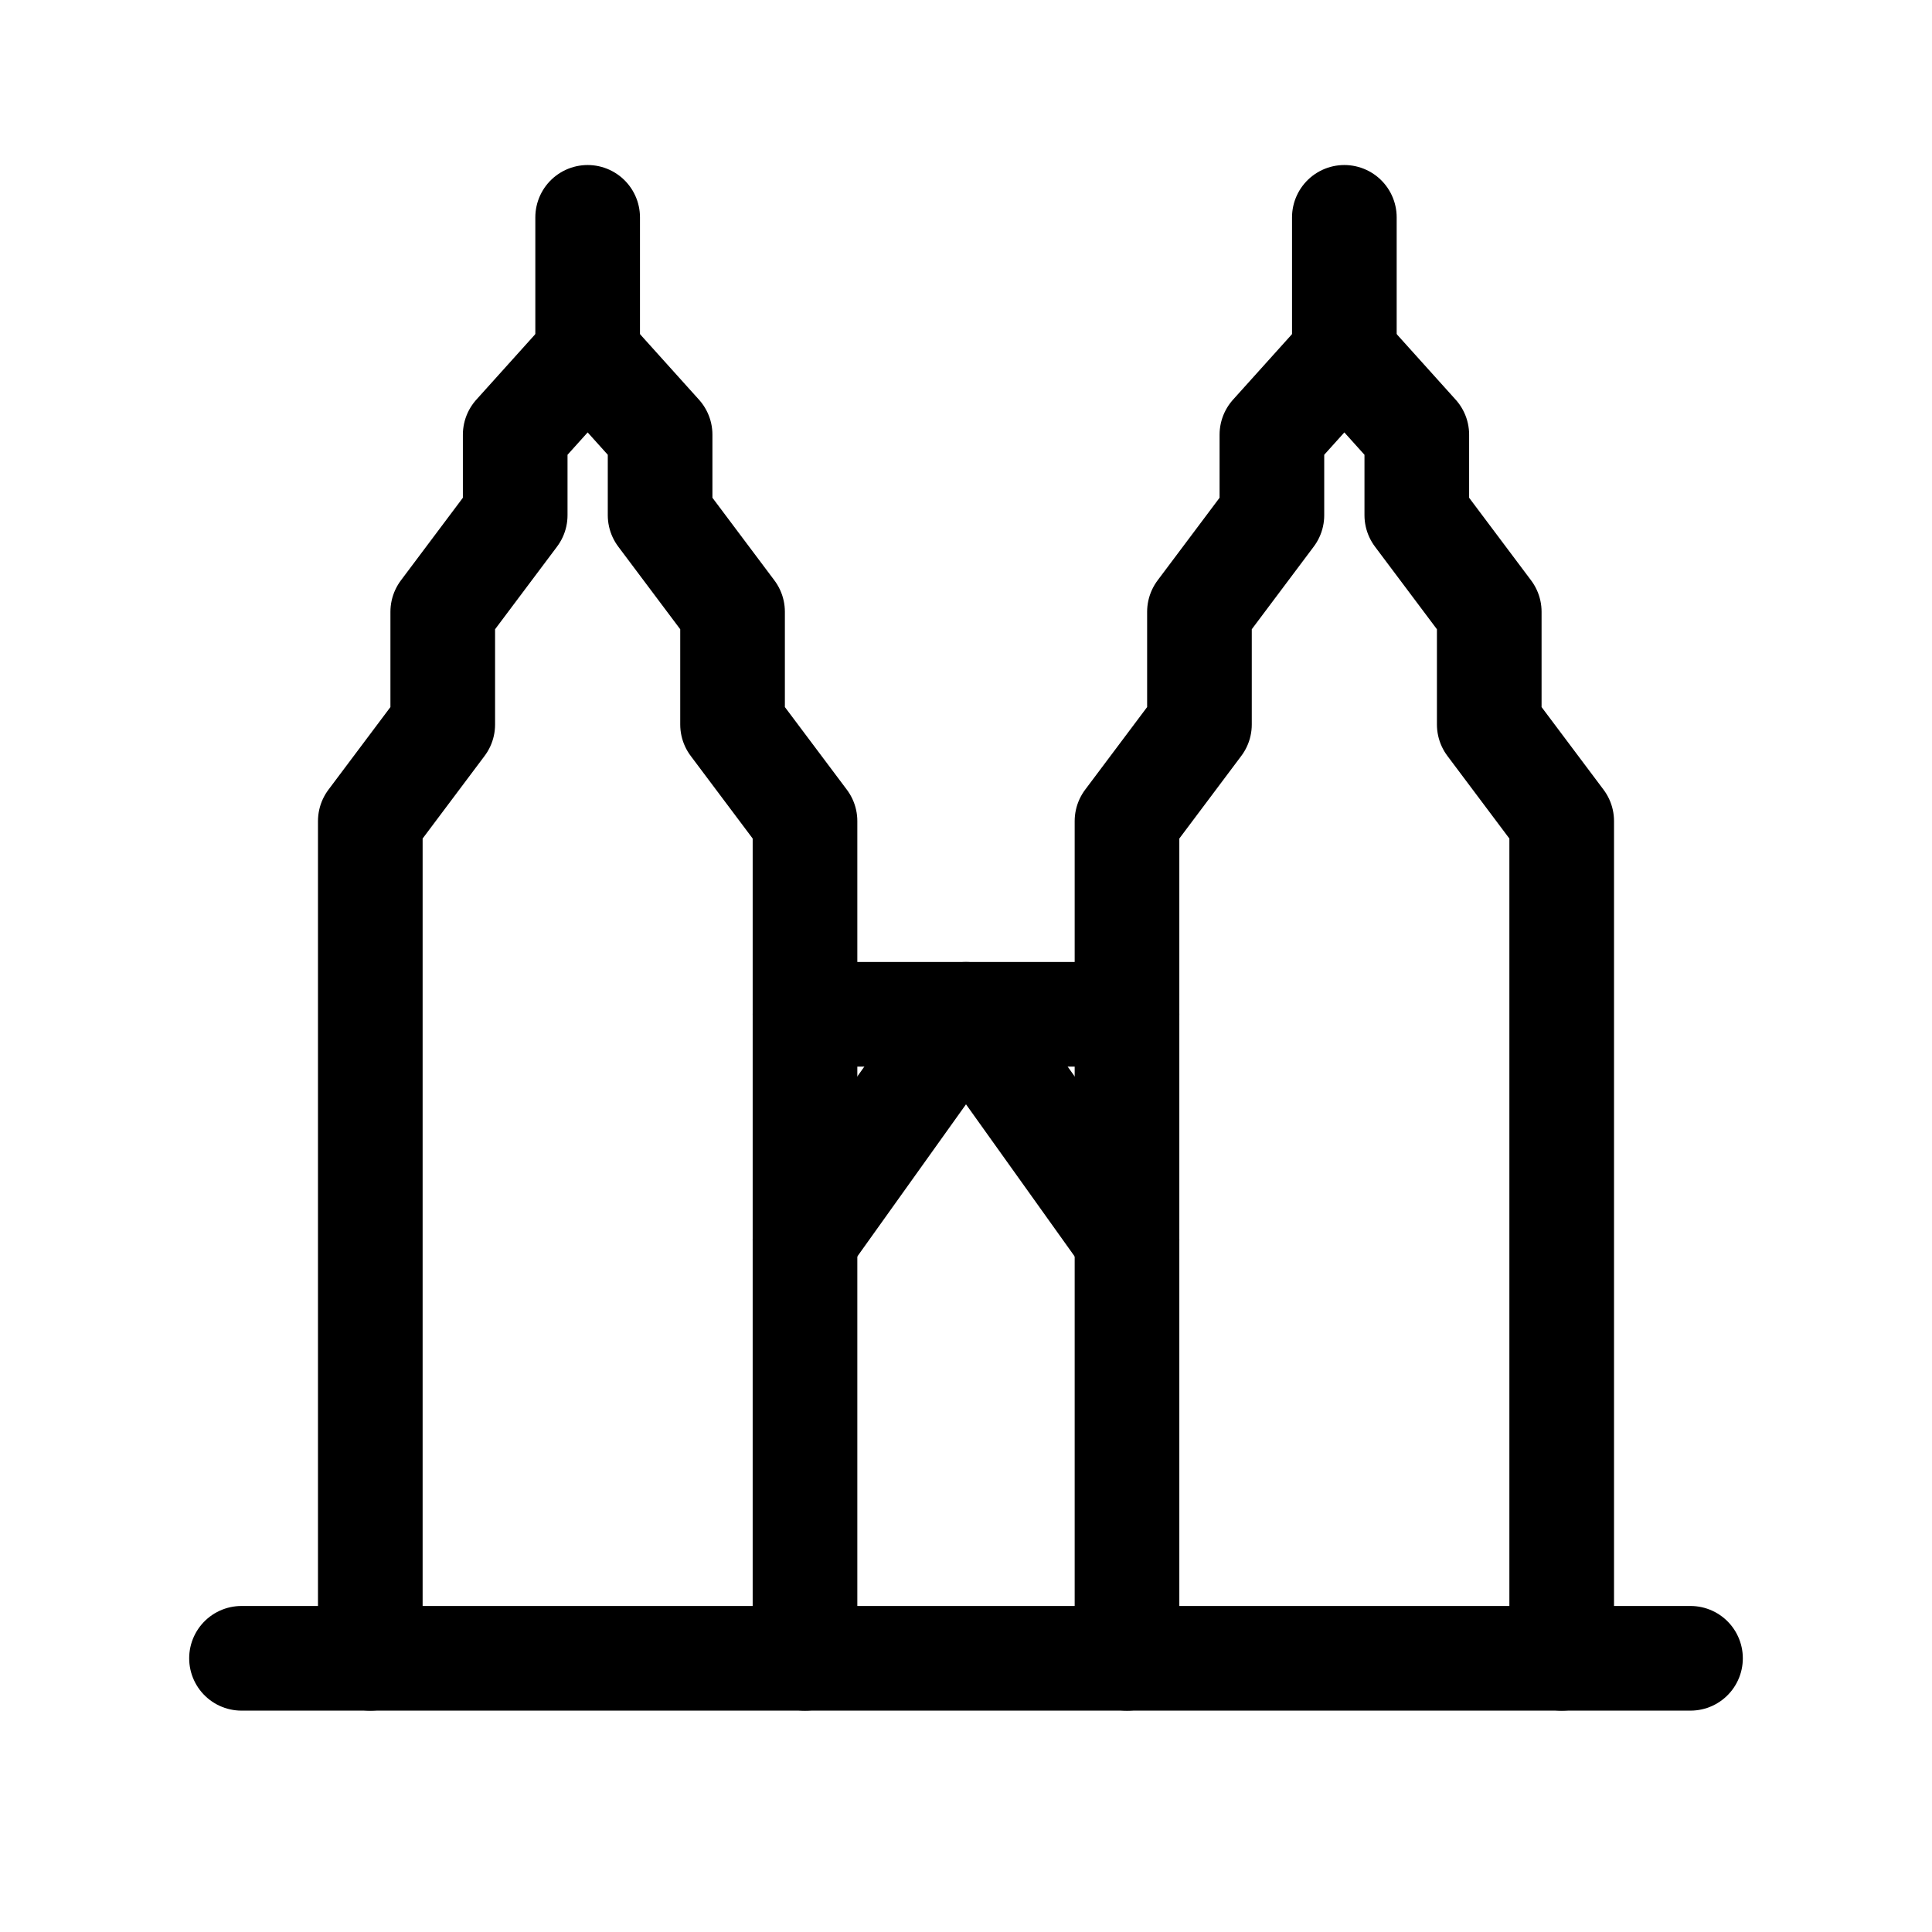
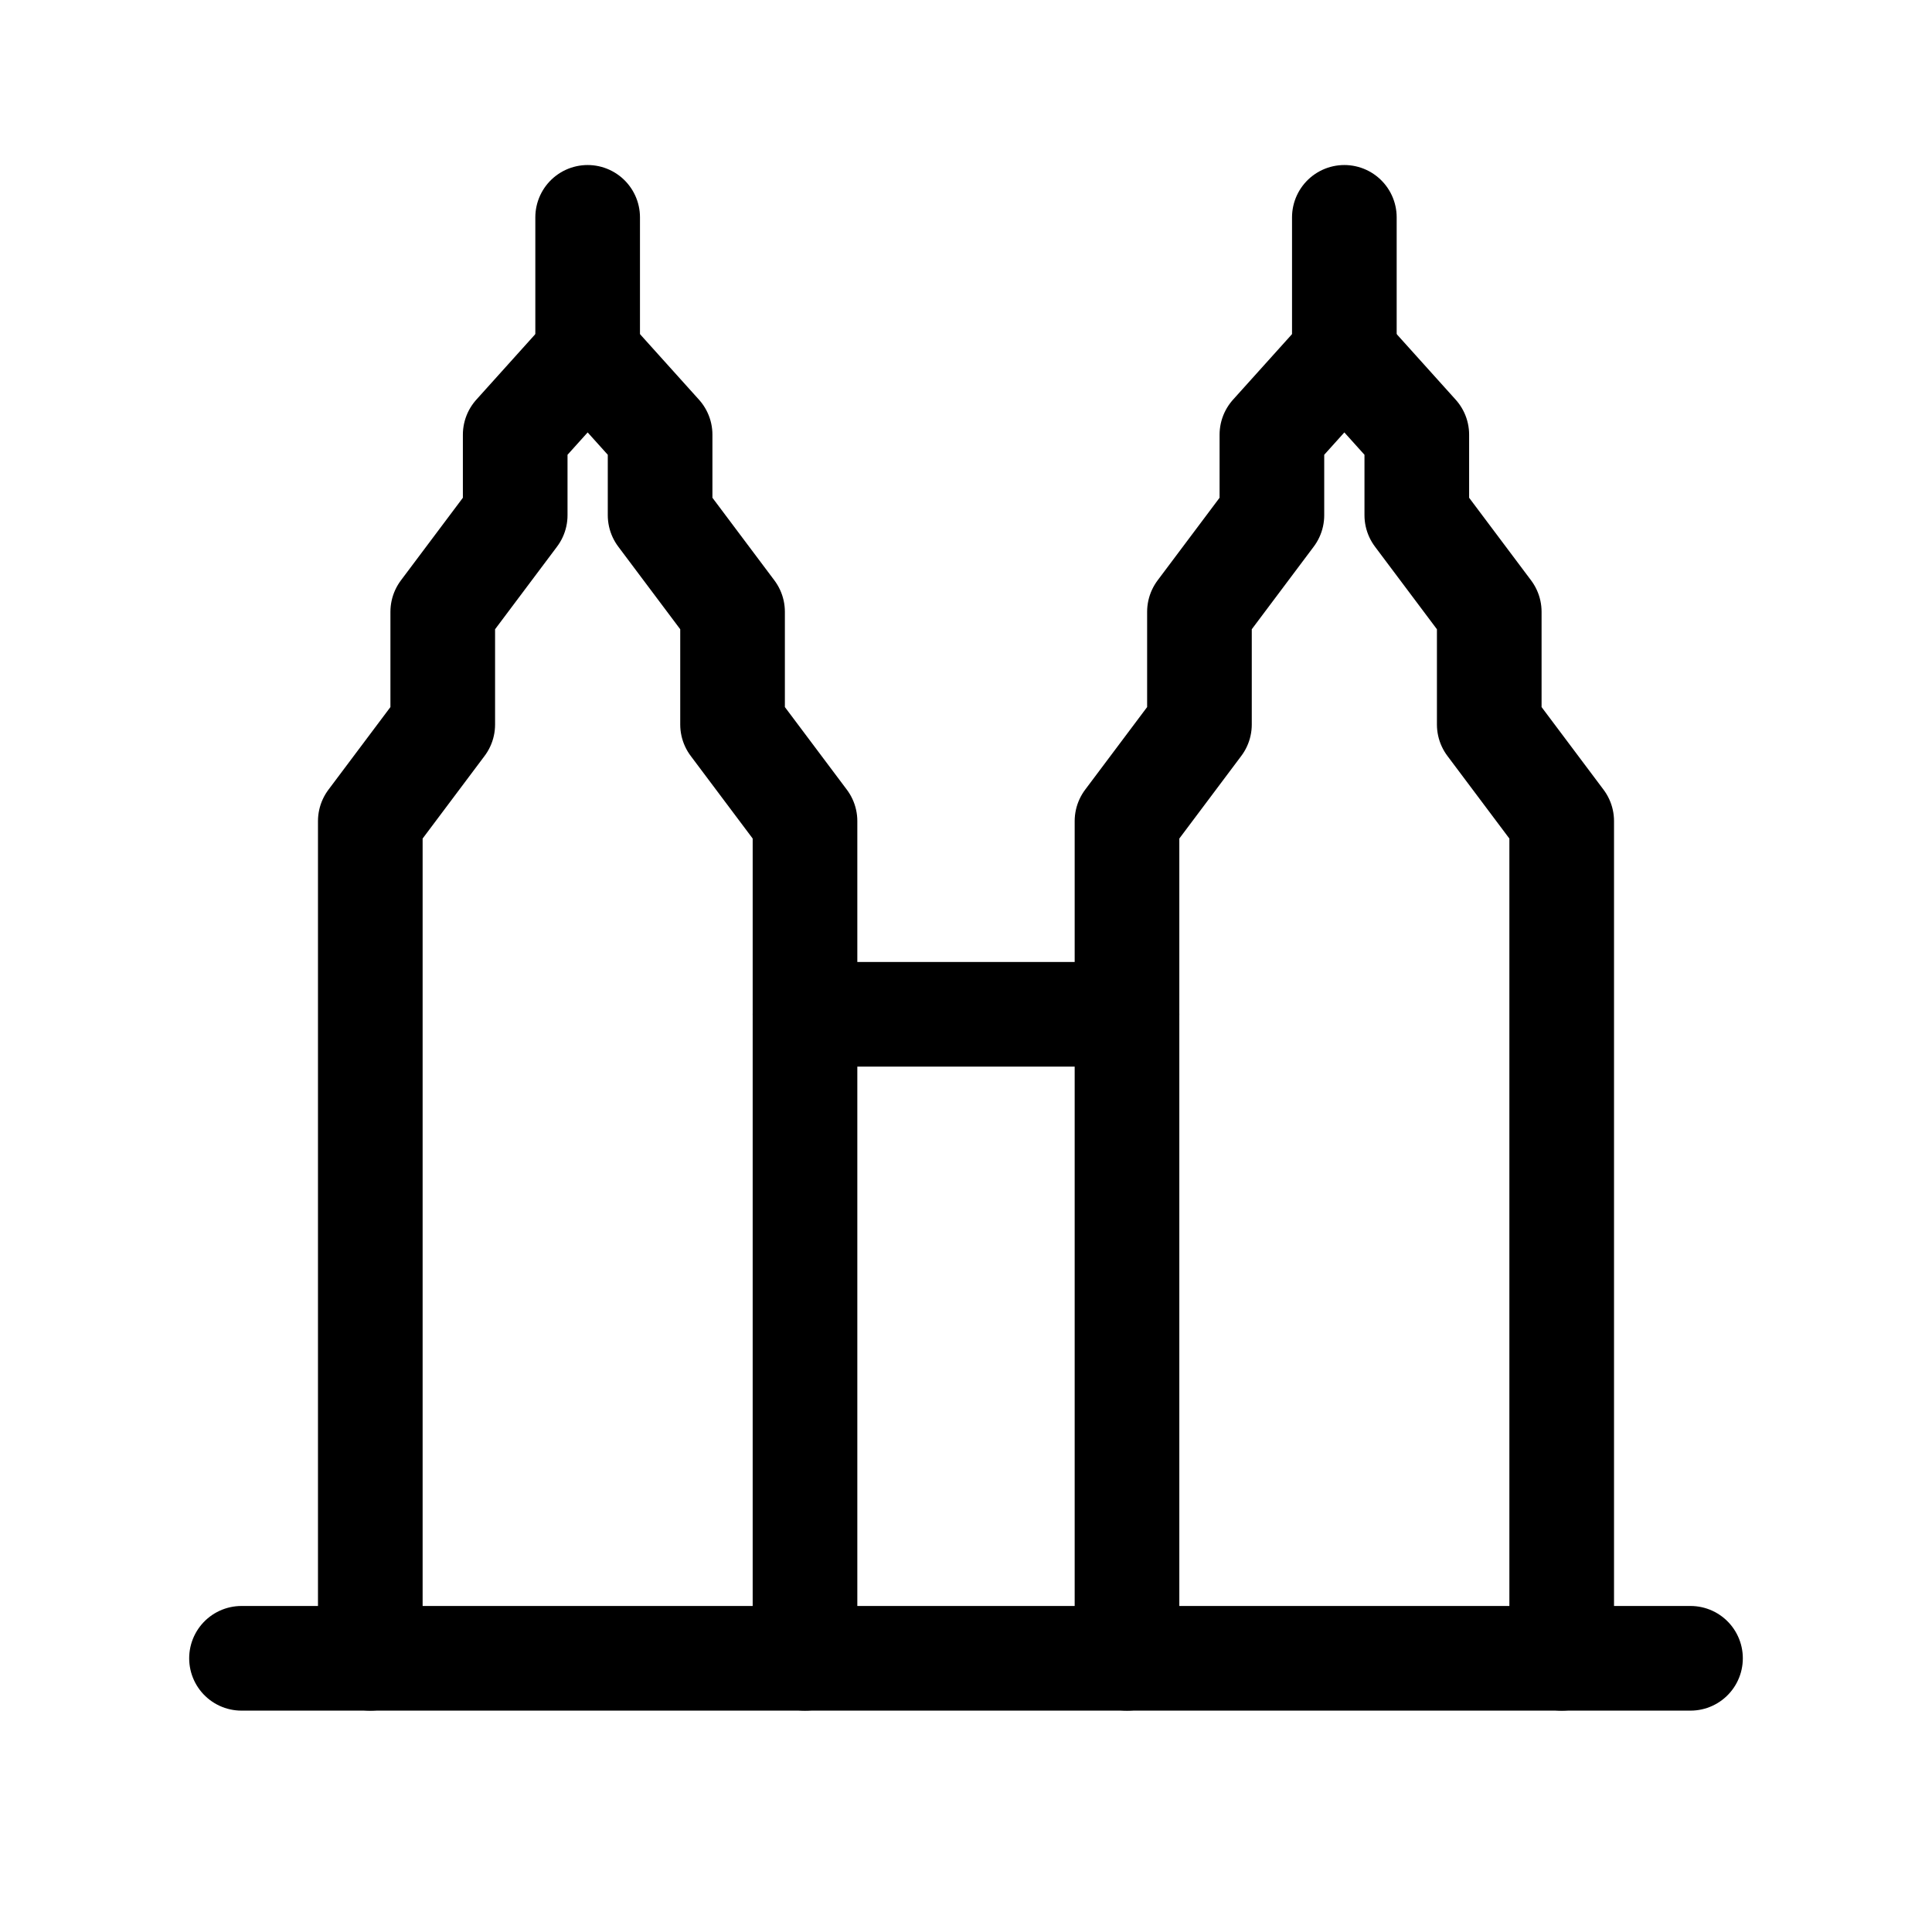
<svg xmlns="http://www.w3.org/2000/svg" width="24" height="24" viewBox="0 0 24 24" fill="none">
  <path d="M4.6 20.6V10.2L5.5 9V7.6L6.4 6.4V5.4L7.3 4.4L8.2 5.4V6.4L9.1 7.6V9L10 10.2V20.6" stroke="currentColor" stroke-width="1.3" stroke-linecap="round" stroke-linejoin="round" />
  <path d="M7.3 2.7V4.4" stroke="currentColor" stroke-width="1.3" stroke-linecap="round" stroke-linejoin="round" />
  <path d="M14 20.6V10.2L14.9 9V7.6L15.8 6.4V5.4L16.7 4.4L17.6 5.4V6.4L18.5 7.6V9L19.4 10.2V20.6" stroke="currentColor" stroke-width="1.3" stroke-linecap="round" stroke-linejoin="round" />
  <path d="M16.7 2.7V4.4" stroke="currentColor" stroke-width="1.3" stroke-linecap="round" stroke-linejoin="round" />
  <path d="M10 12.6H14" stroke="currentColor" stroke-width="1.3" stroke-linecap="round" stroke-linejoin="round" />
-   <path d="M10 15.4L12 12.6L14 15.4" stroke="currentColor" stroke-width="1.3" stroke-linecap="round" stroke-linejoin="round" />
  <path d="M3 20.6H21" stroke="currentColor" stroke-width="1.3" stroke-linecap="round" stroke-linejoin="round" />
</svg>
